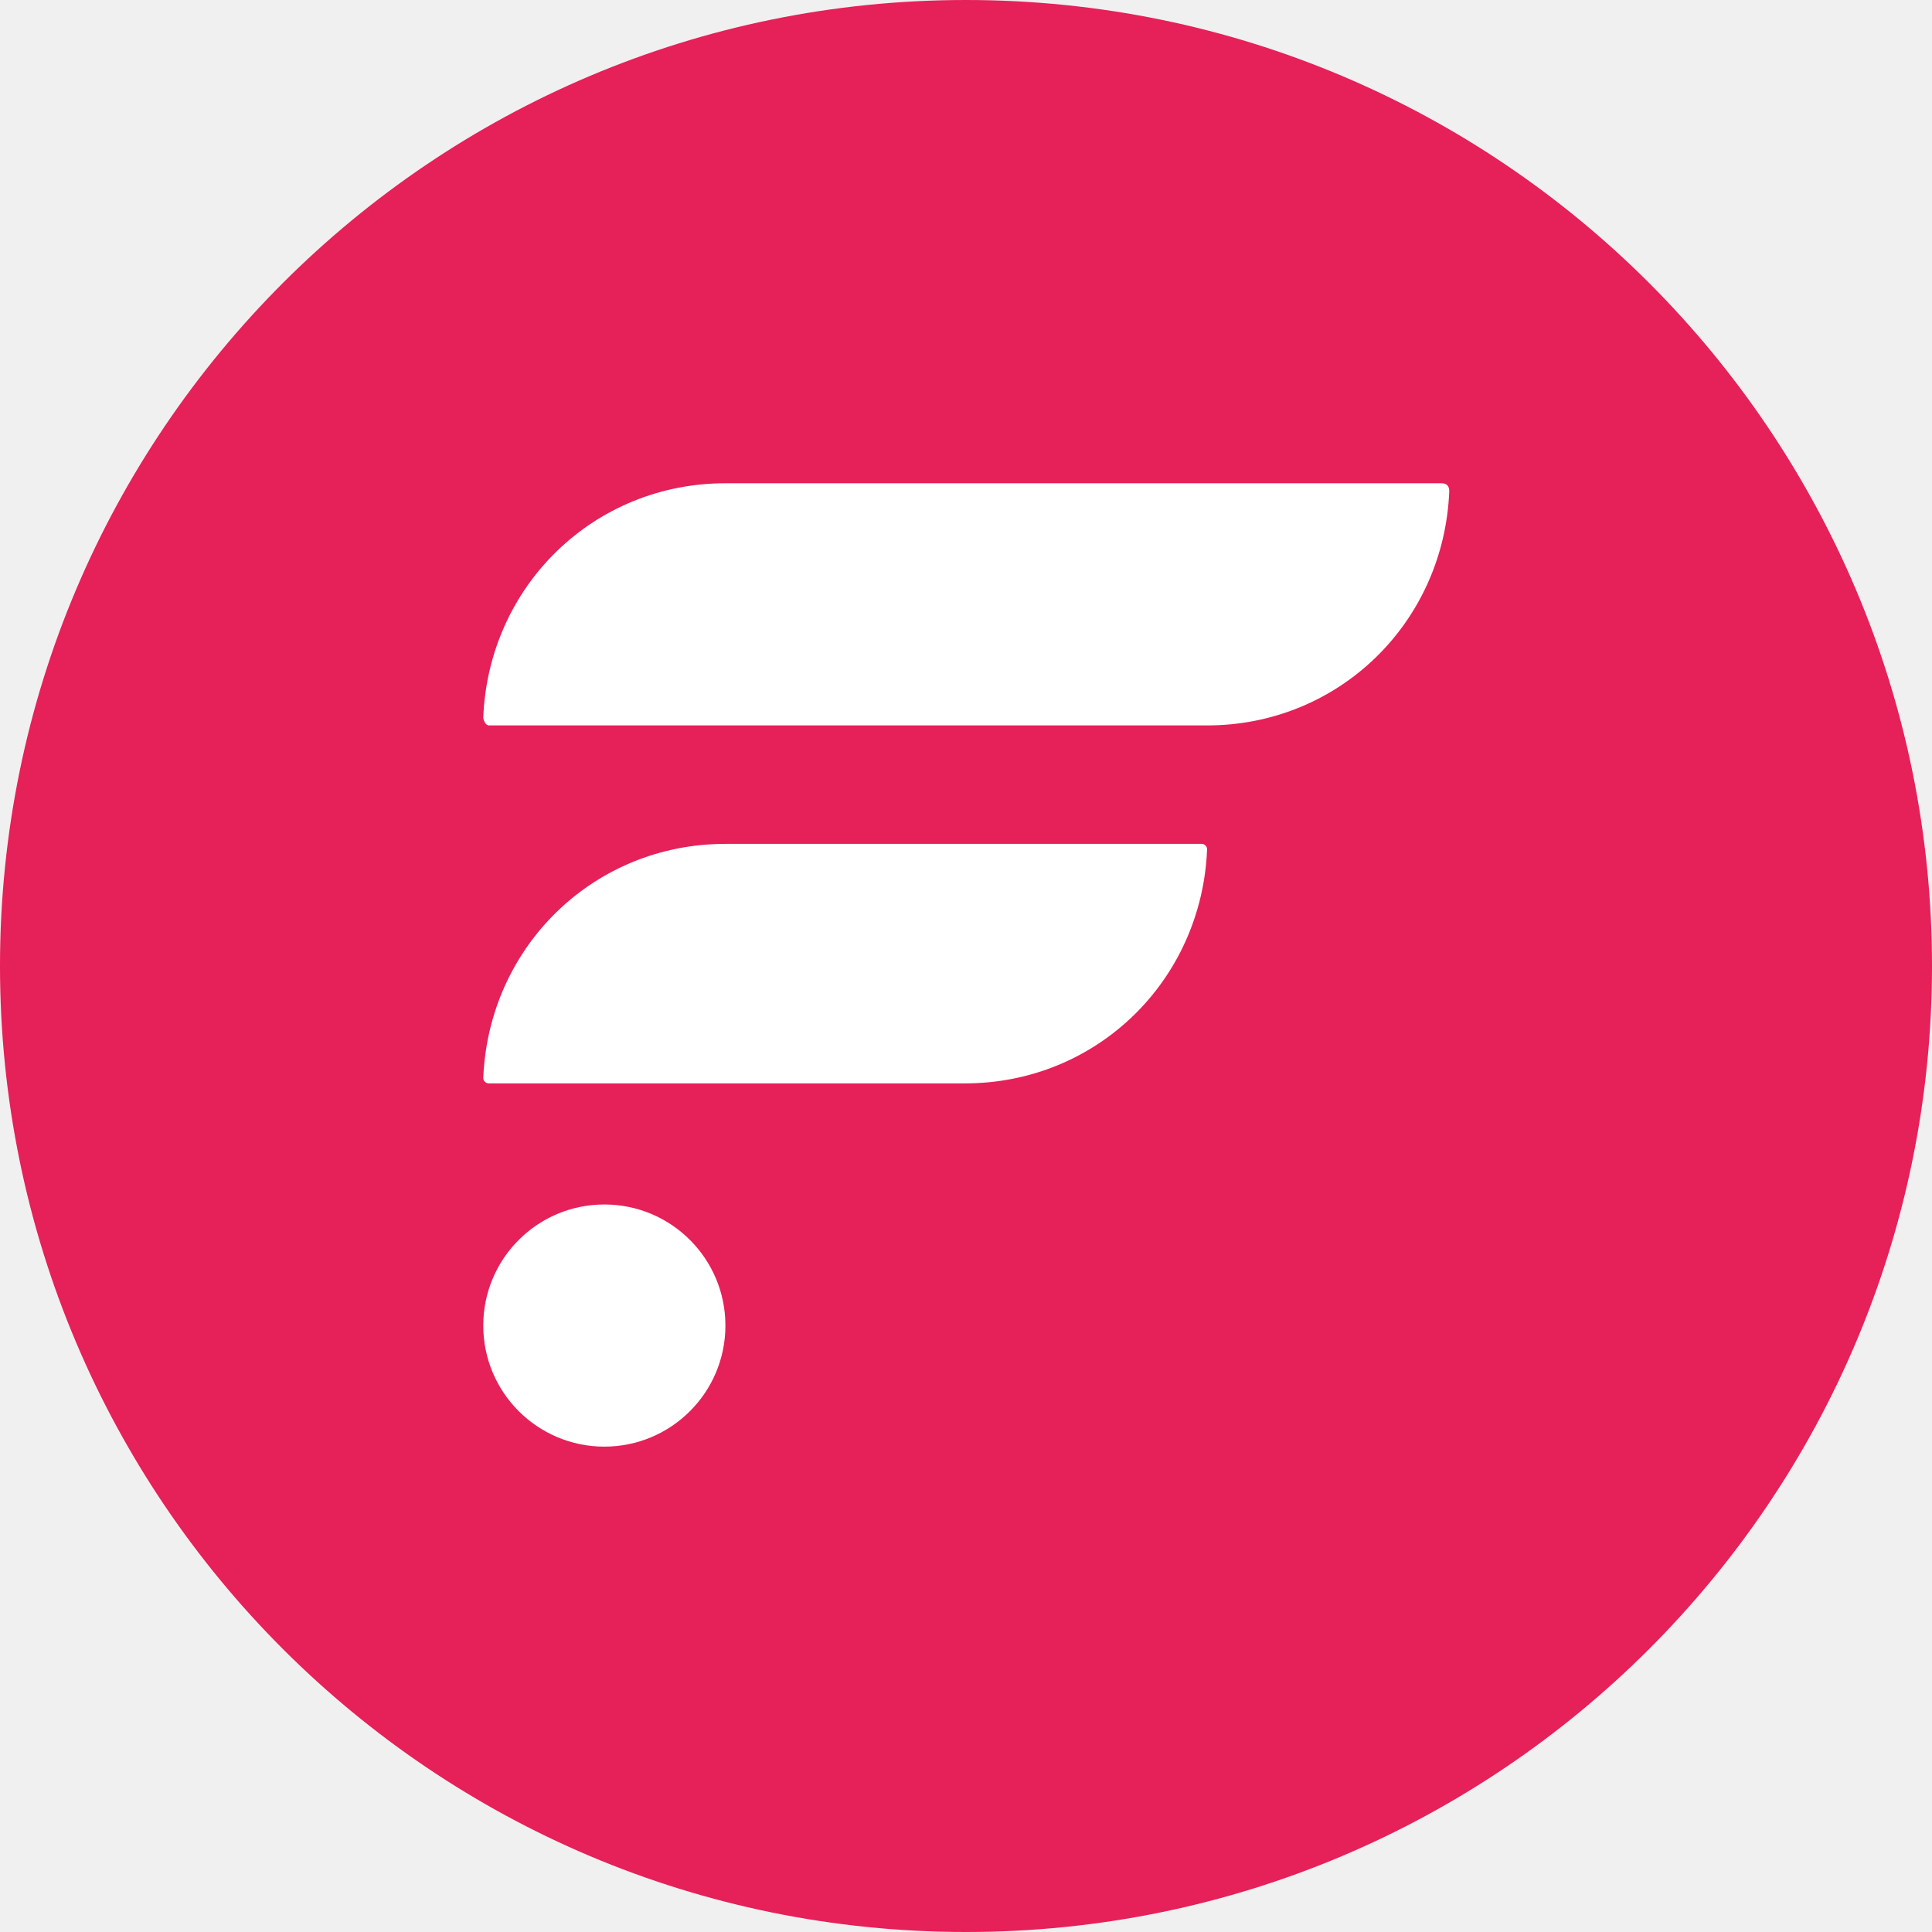
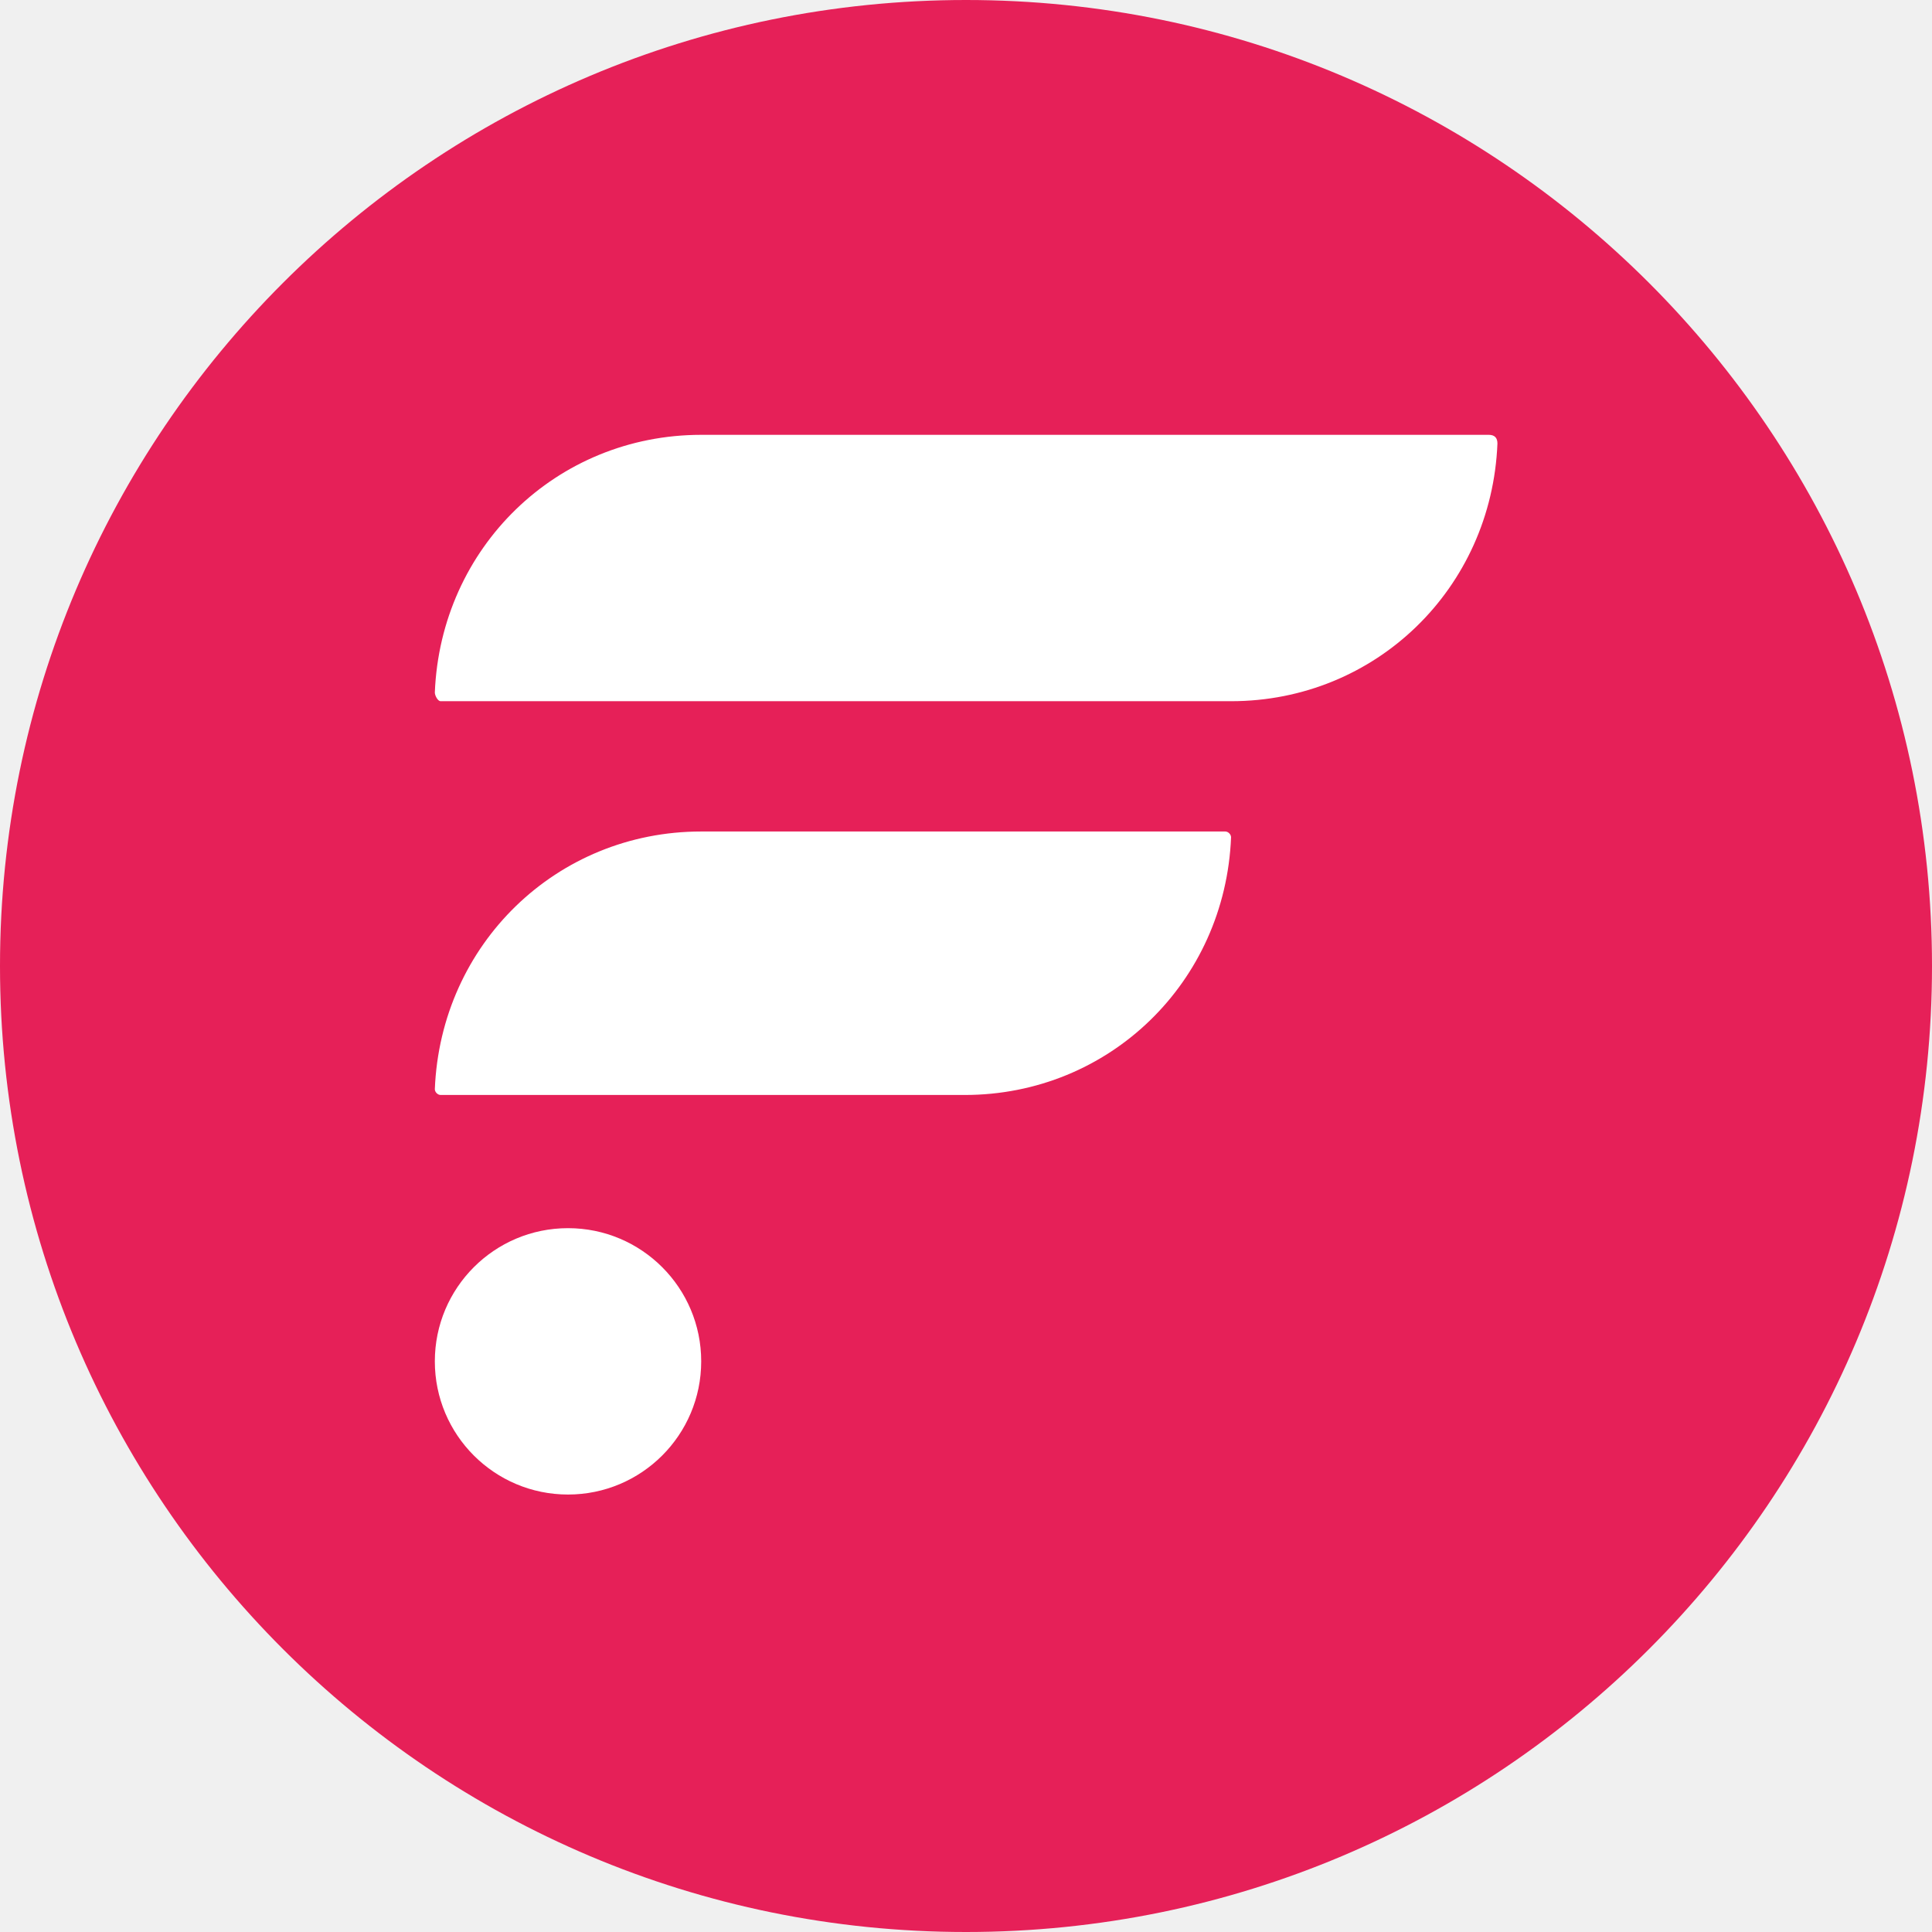
- <svg xmlns="http://www.w3.org/2000/svg" version="1.1" id="logo_0_5" x="0px" y="0px" viewBox="0 0 36.7 36.7" xml:space="preserve">
+ <svg xmlns="http://www.w3.org/2000/svg" version="1.1" id="logo_0_55" x="0px" y="0px" viewBox="0 0 36.7 36.7" xml:space="preserve">
  <circle cx="18.35" cy="18.35" r="18.35" fill="#E62058" />
-   <g transform="translate(9.18,9.18) scale(0.5)">
+   <g transform="translate(8.26,8.26) scale(0.55)">
    <path d="M27.3,13.7H9.2c-5,0-9,3.9-9.2,8.9c0,0.1,0.1,0.2,0.2,0.2h18.1c5,0,9-3.9,9.2-8.9       C27.5,13.8,27.4,13.7,27.3,13.7" fill="white" />
    <path d="M36.4,0H9.2c-5,0-9,3.9-9.2,8.9C0,9,0.1,9.2,0.2,9.2h27.3c5,0,9-3.9,9.2-8.9       C36.7,0.1,36.6,0,36.4,0" fill="white" />
    <circle cx="4.6" cy="32" r="4.6" fill="white" />
  </g>
</svg>
